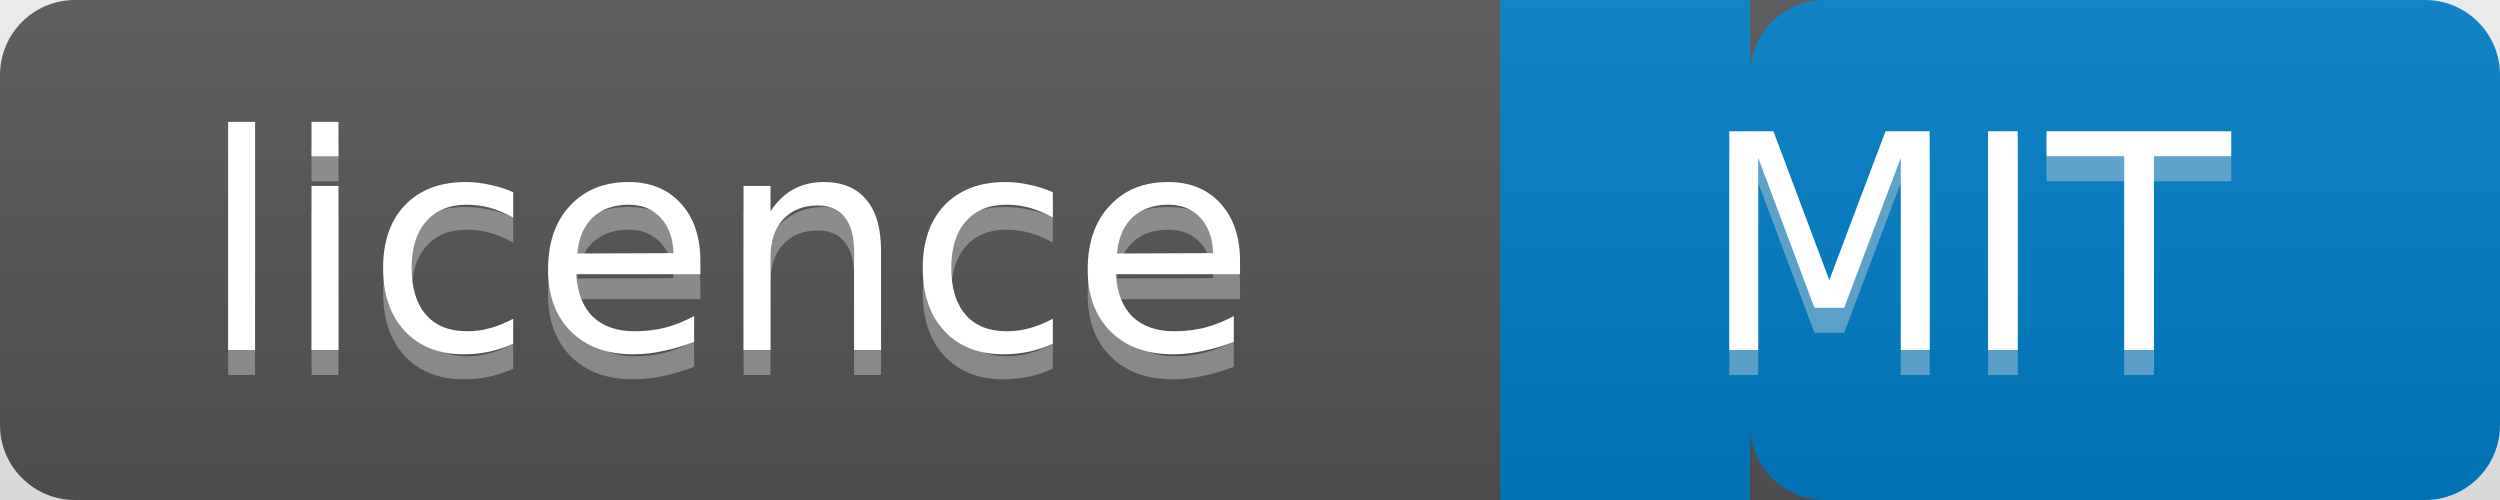
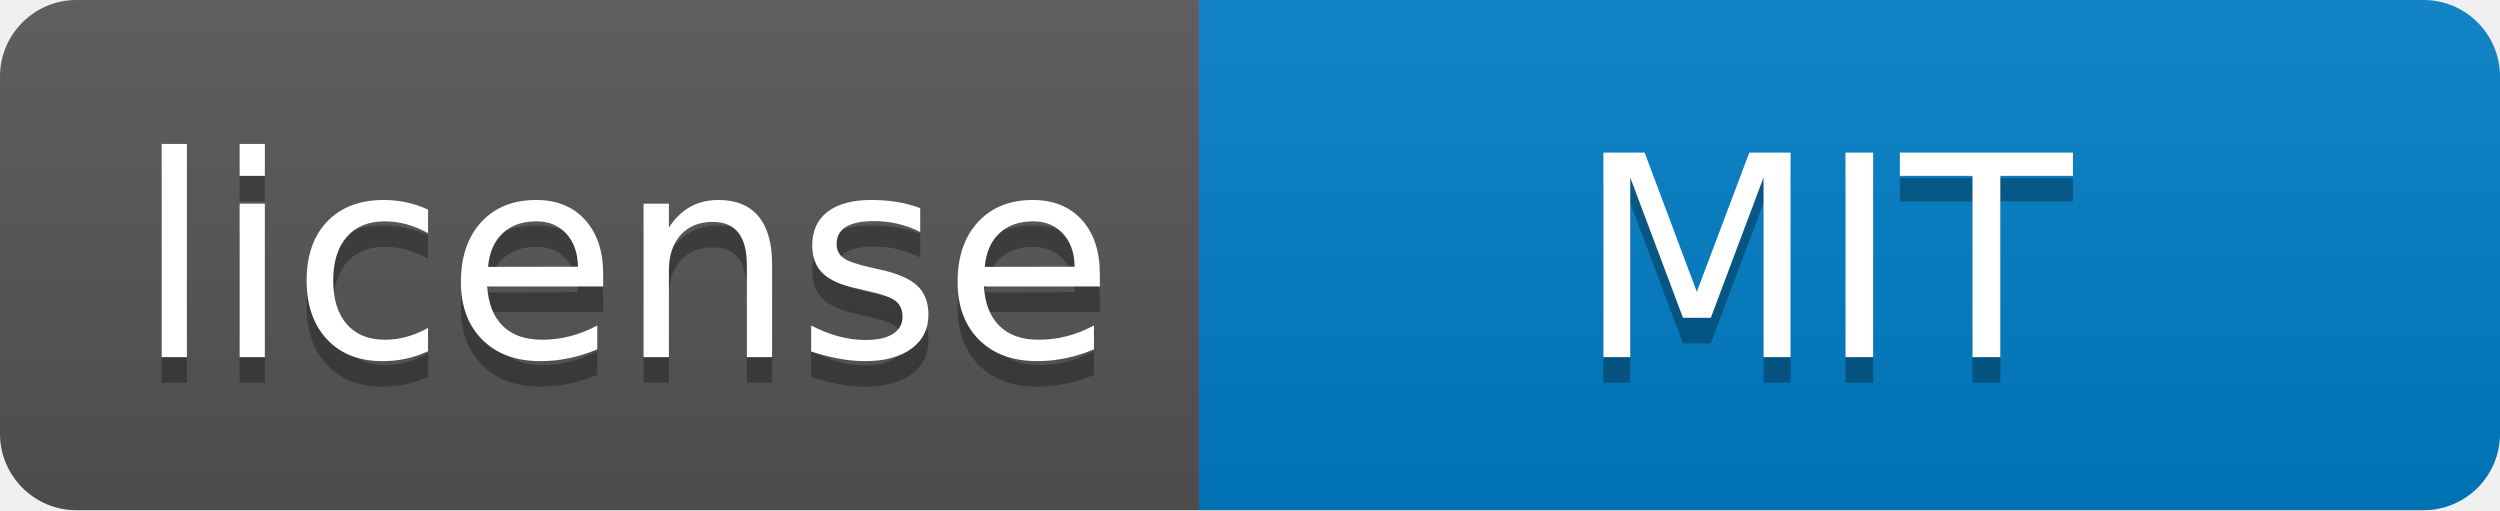
- <svg xmlns="http://www.w3.org/2000/svg" width="100" height="20">
-   <linearGradient id="m1" x2="0" y2="100%">
+ <svg xmlns="http://www.w3.org/2000/svg" width="98" height="20">
+   <linearGradient id="b" x2="0" y2="100%">
    <stop offset="0" stop-color="#bbb" stop-opacity=".1" />
    <stop offset="1" stop-opacity=".1" />
  </linearGradient>
-   <g mask="url(#m1)">
-     <rect x="0" y="0" width="90" height="20" rx="3" ry="3" style="fill:#555" />
-     <rect x="60" y="0" width="10" height="20" style="fill:#007ec6" />
-     <rect x="70" y="0" width="30" height="20" rx="3" ry="3" style="fill:#007ec6" />
-     <path fill="url(#m1)" d="M0 0h100v20H0z" />
+   <clipPath id="a">
+     <rect width="98" height="20" rx="3" fill="#fff" />
+   </clipPath>
+   <g clip-path="url(#a)">
+     <path fill="#555" d="M0 0h47v20H0z" />
+     <path fill="#007ec6" d="M47 0h51v20H47z" />
+     <path fill="url(#b)" d="M0 0h98v20H0z" />
  </g>
-   <g font-family="DejaVu Sans,Verdana,Geneva,sans-serif" font-size="12" fill="#fff">
-     <g>
-       <text x="8" y="15" fill="#DDD" fill-opacity=".4">licence</text>
-       <text x="8" y="14">licence</text>
-     </g>
-     <g>
-       <text x="68" y="15" fill="#DDD" fill-opacity=".4">MIT</text>
-       <text x="68" y="14">MIT</text>
-     </g>
+   <g fill="#fff" text-anchor="middle" font-family="DejaVu Sans,Verdana,Geneva,sans-serif" font-size="110">
+     <text x="245" y="150" fill="#010101" fill-opacity=".3" transform="scale(.1)" textLength="370">license</text>
+     <text x="245" y="140" transform="scale(.1)" textLength="370">license</text>
+     <text x="715" y="150" fill="#010101" fill-opacity=".3" transform="scale(.1)" textLength="410">MIT</text>
+     <text x="715" y="140" transform="scale(.1)" textLength="410">MIT</text>
  </g>
</svg>
